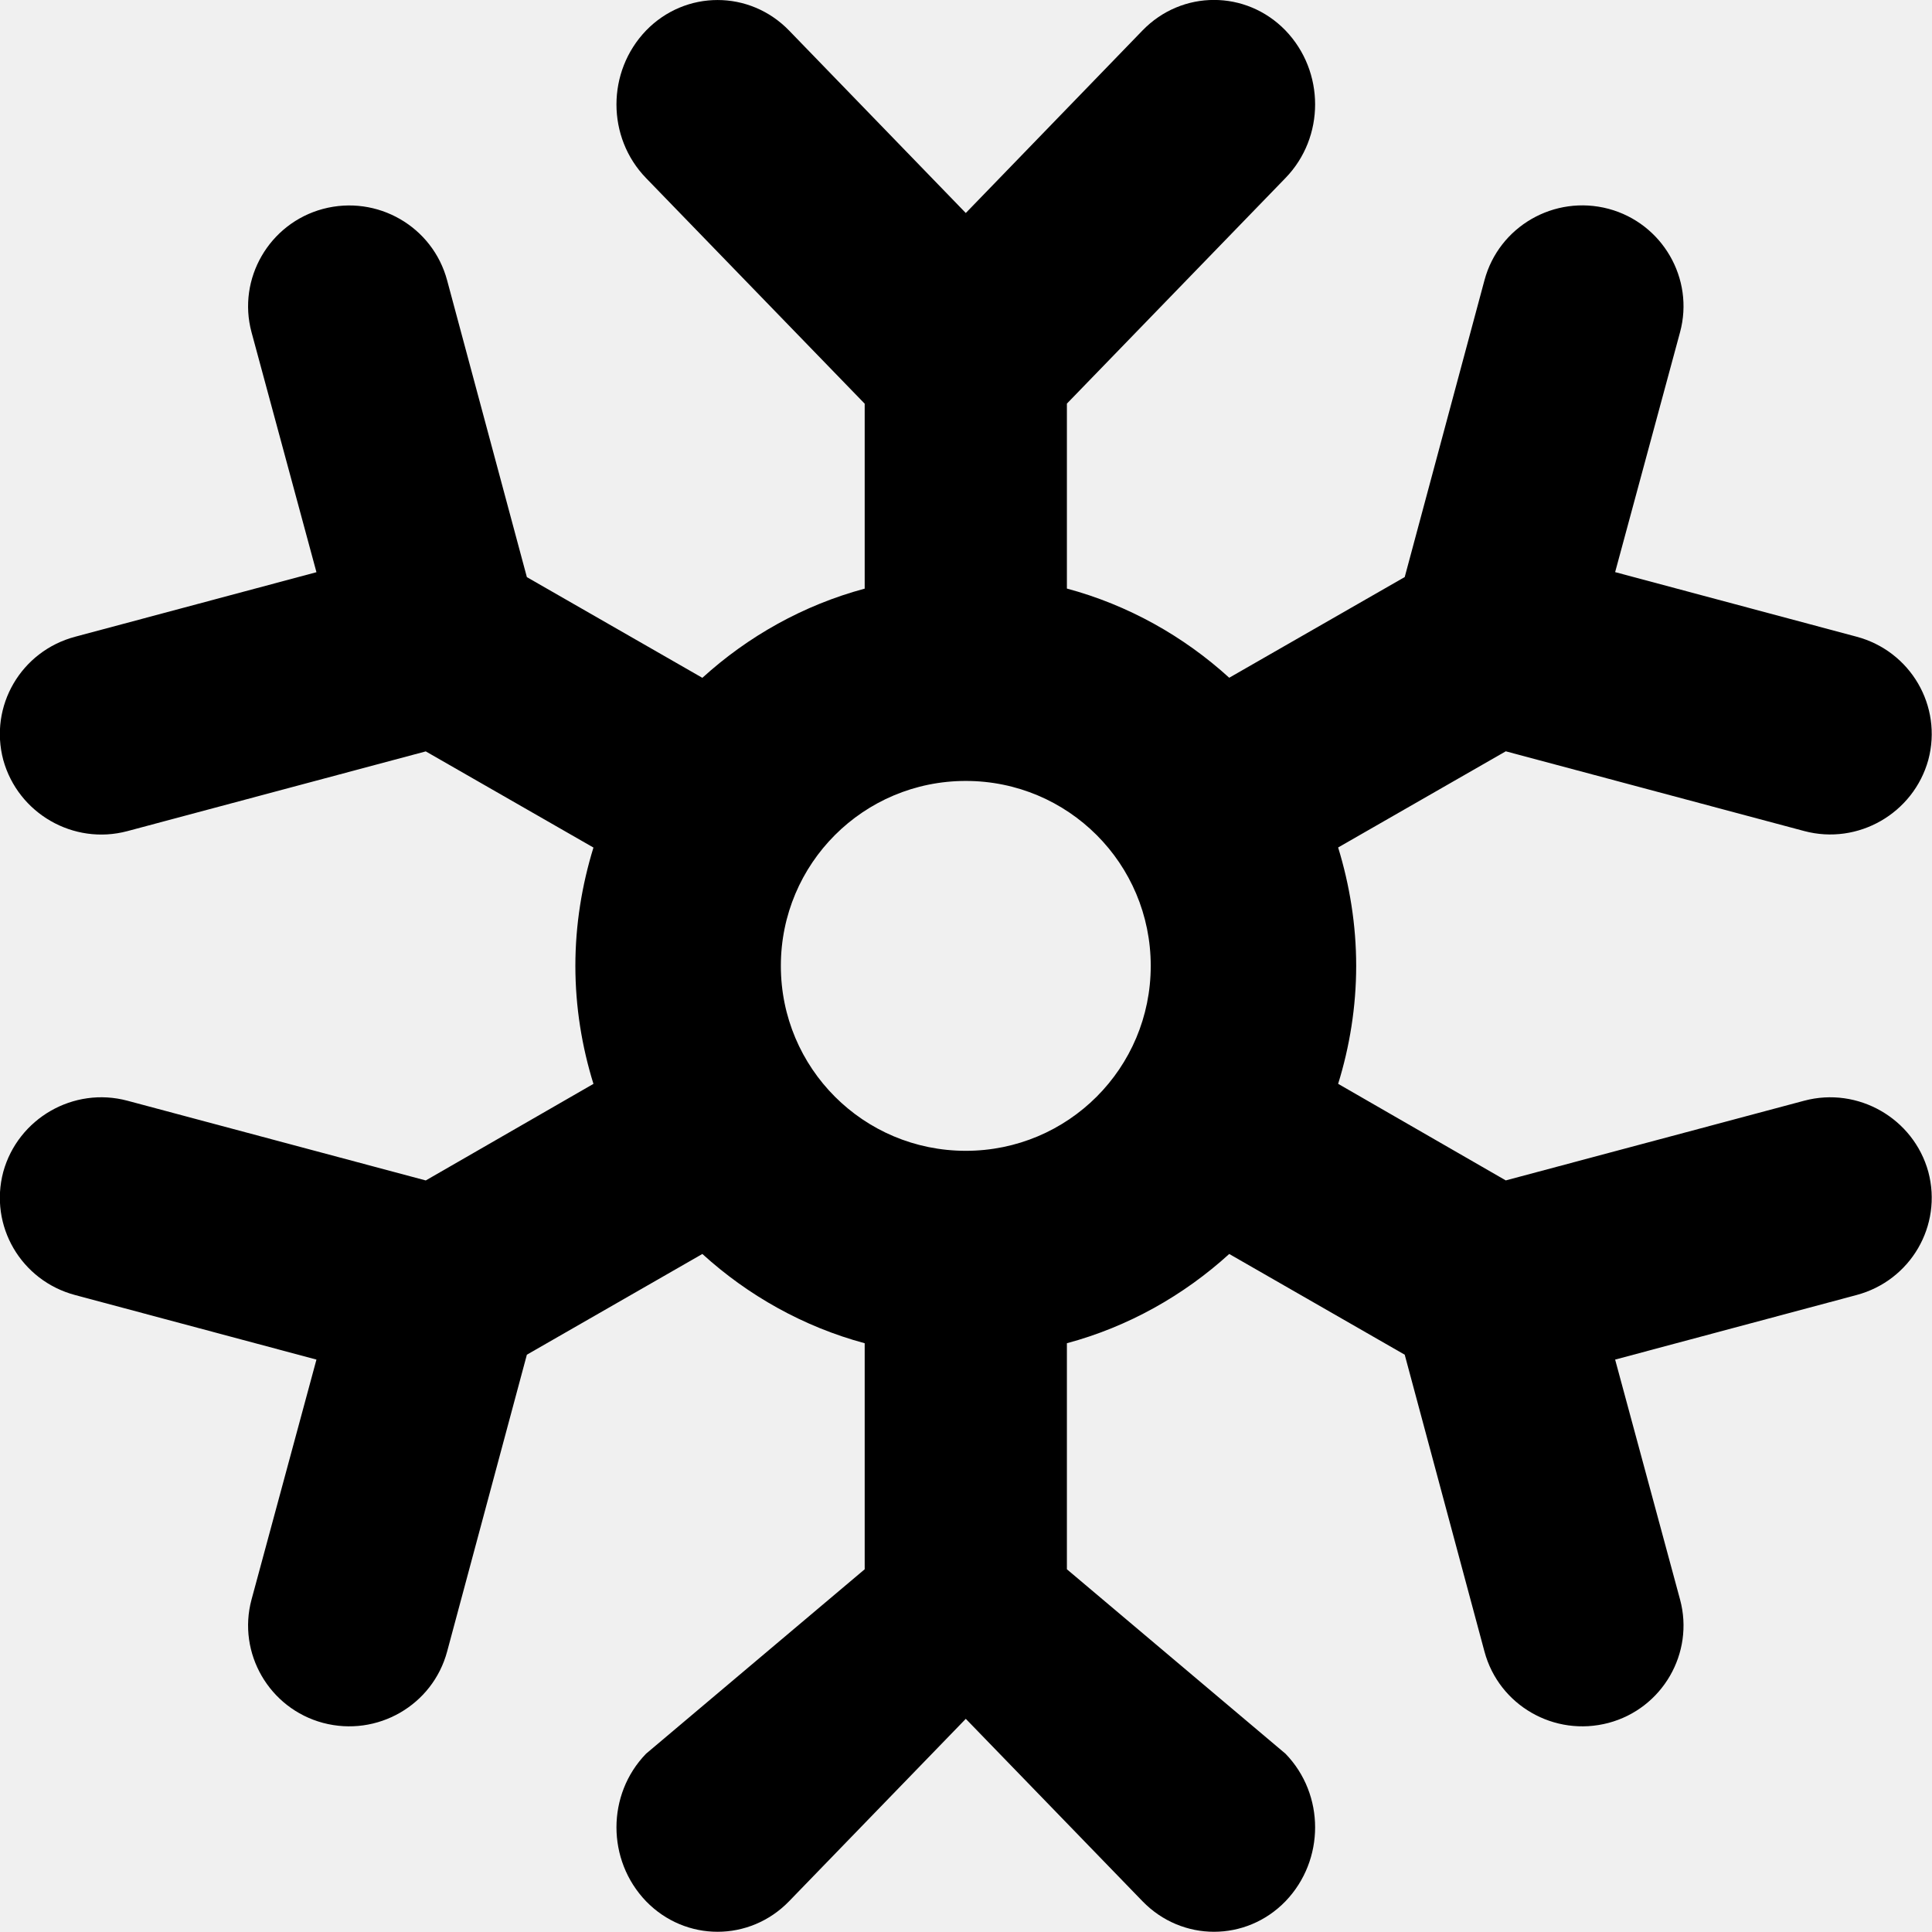
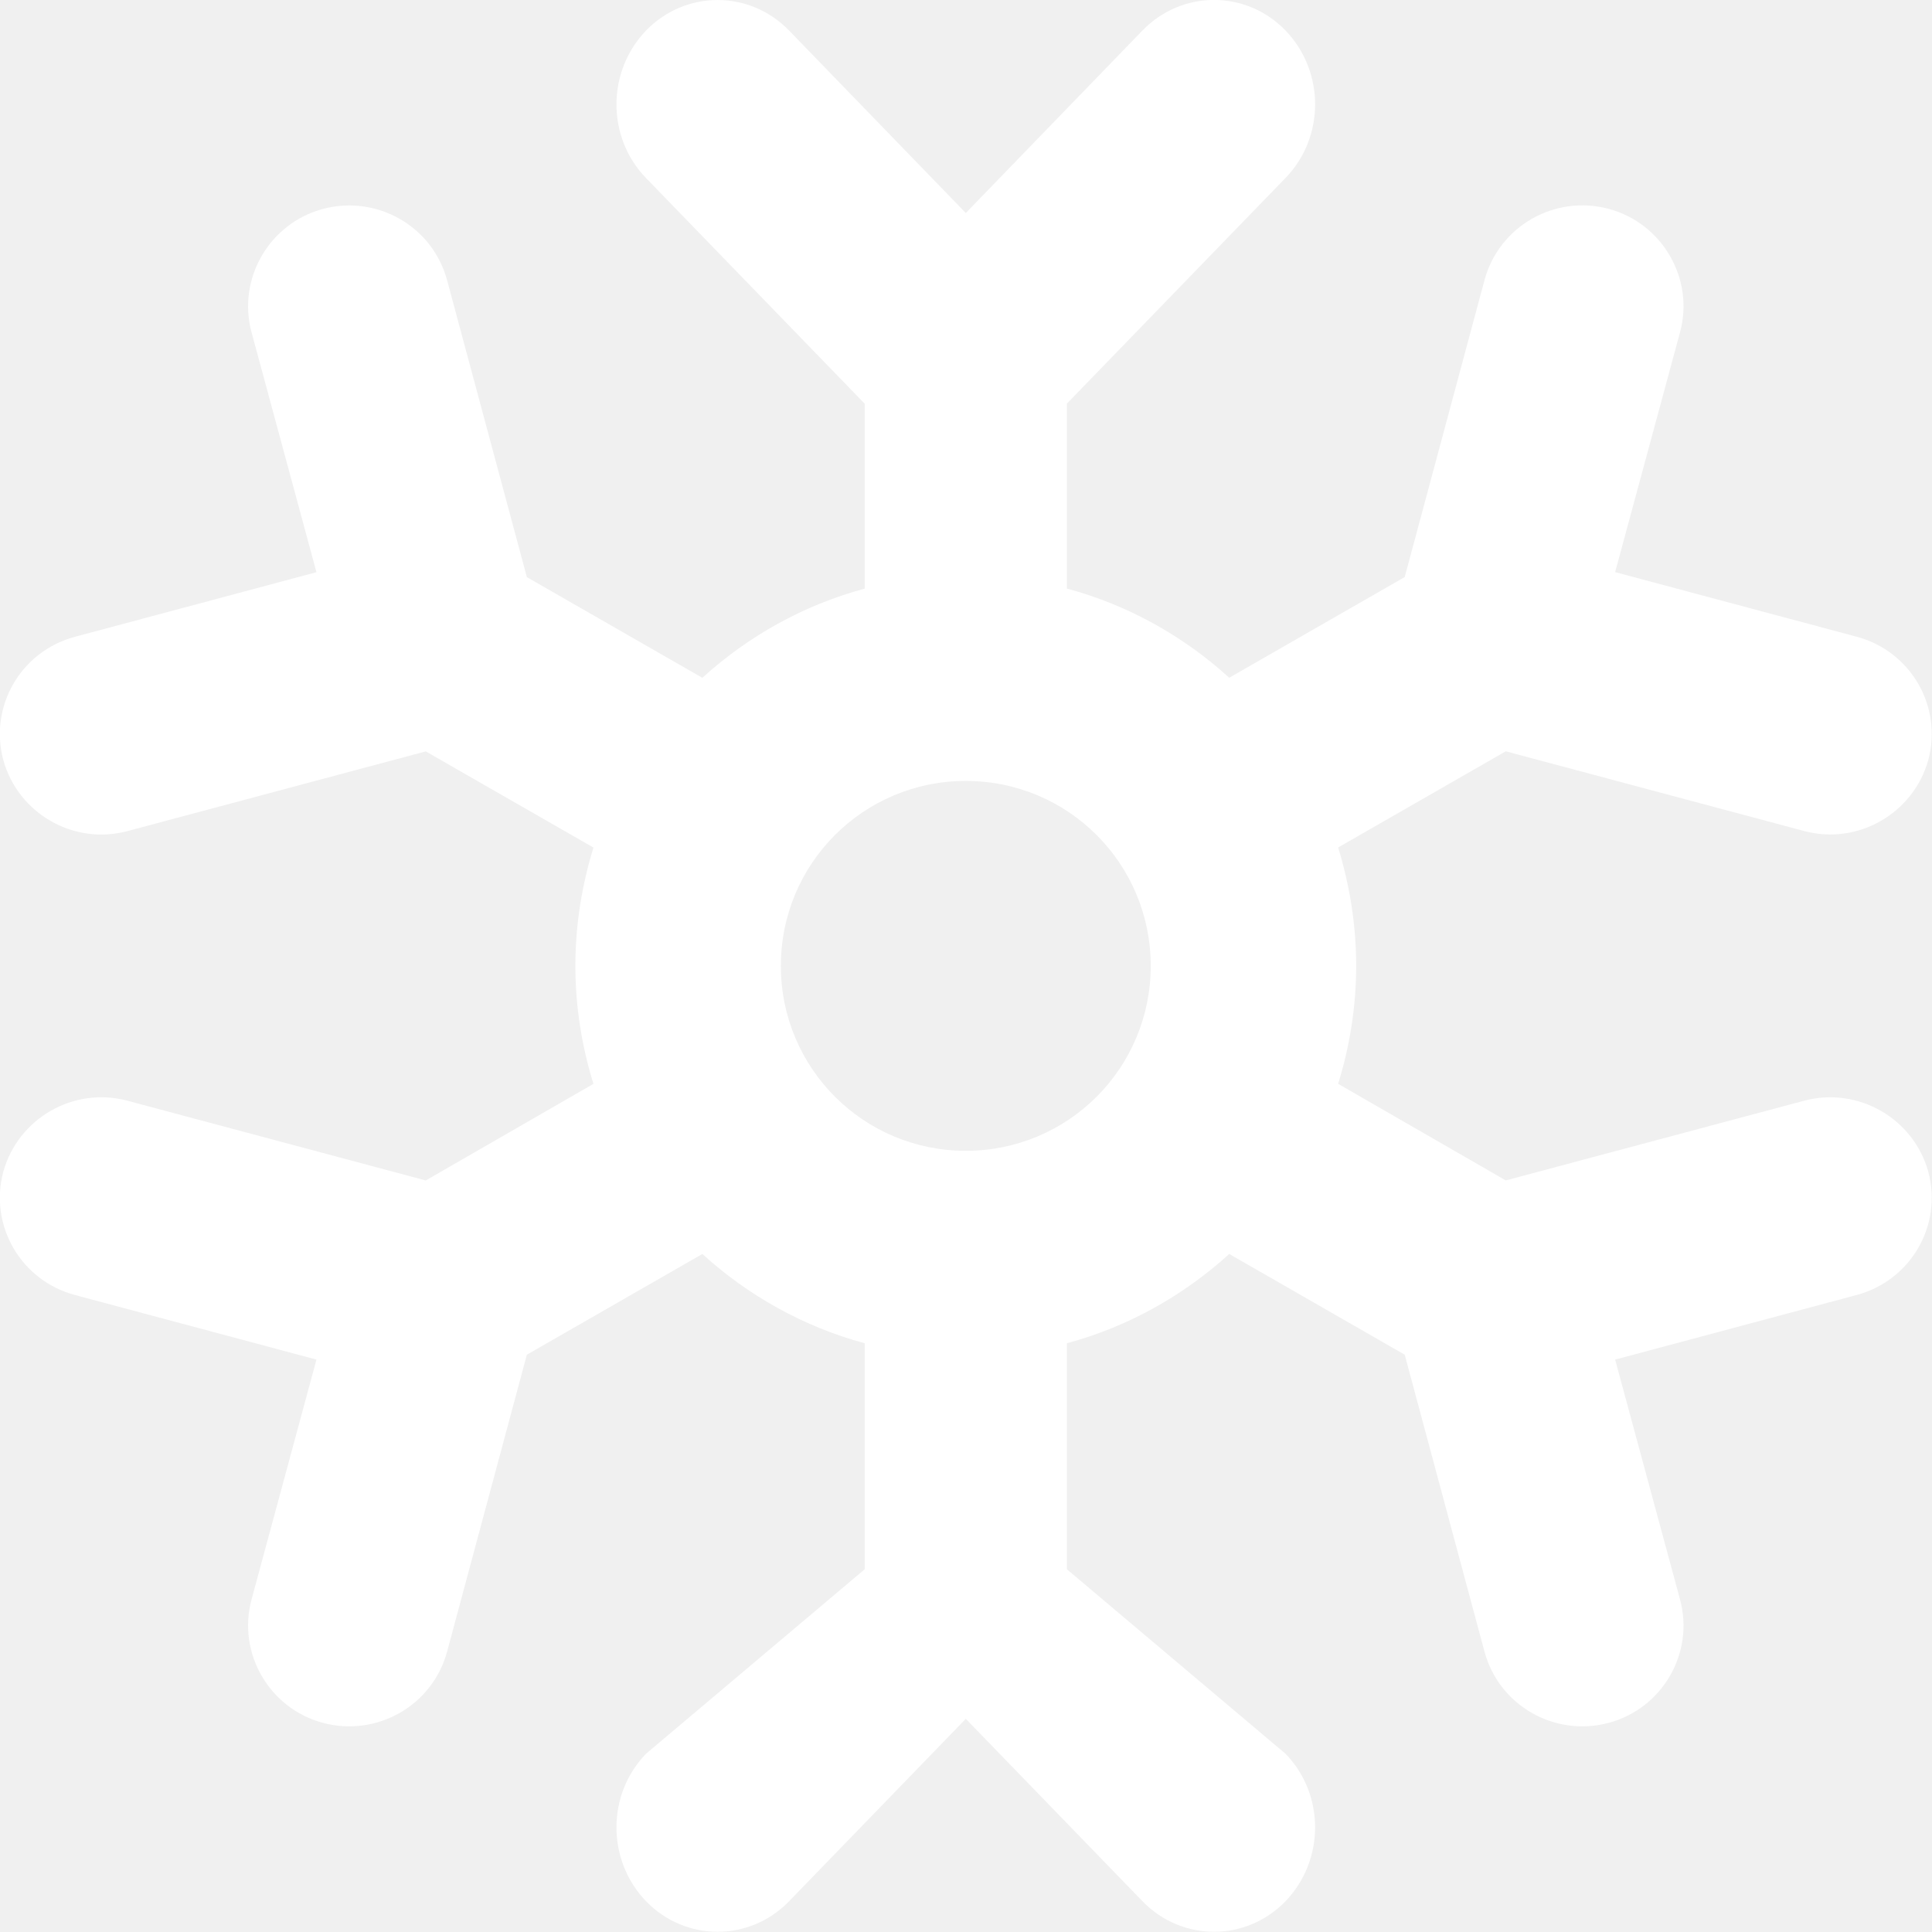
- <svg xmlns="http://www.w3.org/2000/svg" version="1.1" fill="#000000" viewBox="0.5 1 47.01 47.01">
+ <svg xmlns="http://www.w3.org/2000/svg" version="1.1" fill="#ffffff" viewBox="0.5 1 47.01 47.01">
  <path d="M14.5 24.502c0 1 0.16 1.97 0.44 2.871l-4.080 2.35-7.26-1.94c-1.31-0.35-2.66 0.43-3.020 1.729-0.35 1.311 0.43 2.65 1.75 3l5.87 1.57-1.58 5.84c-0.35 1.301 0.43 2.65 1.74 3 1.32 0.35 2.67-0.43 3.020-1.738l1.94-7.221 4.27-2.451c1.11 1.010 2.46 1.771 3.95 2.172v5.5l-5.32 4.488c-0.96 0.99-0.96 2.59 0 3.59 0.96 0.99 2.52 0.99 3.48 0l4.3-4.439 4.3 4.439c0.96 0.99 2.52 0.99 3.479 0 0.961-1 0.961-2.6 0-3.59l-5.319-4.488v-5.5c1.49-0.4 2.84-1.162 3.95-2.172l4.27 2.451 1.94 7.221c0.35 1.309 1.699 2.088 3.020 1.738 1.311-0.35 2.091-1.699 1.74-3l-1.58-5.84 5.87-1.57c1.32-0.35 2.1-1.689 1.75-3-0.359-1.299-1.71-2.078-3.020-1.729l-7.261 1.939-4.079-2.35c0.279-0.9 0.439-1.871 0.439-2.871s-0.16-1.97-0.439-2.88l4.079-2.34 7.261 1.94c1.31 0.35 2.66-0.431 3.020-1.73 0.35-1.31-0.43-2.65-1.75-3l-5.87-1.57 1.58-5.84c0.351-1.3-0.43-2.649-1.74-3-1.32-0.35-2.67 0.43-3.020 1.74l-1.94 7.22-4.27 2.45c-1.11-1.010-2.46-1.77-3.95-2.17v-4.5l5.319-5.49c0.961-0.99 0.961-2.59 0-3.59-0.96-0.99-2.52-0.99-3.479 0l-4.3 4.442-4.3-4.44c-0.96-0.99-2.52-0.99-3.48 0-0.96 1-0.96 2.6 0 3.59l5.32 5.49v4.5c-1.49 0.4-2.84 1.16-3.95 2.17l-4.27-2.45-1.94-7.22c-0.35-1.311-1.7-2.090-3.020-1.74-1.31 0.351-2.090 1.7-1.74 3l1.58 5.84-5.87 1.57c-1.32 0.35-2.1 1.69-1.75 3 0.36 1.3 1.71 2.080 3.020 1.73l7.26-1.94 4.080 2.34c-0.28 0.91-0.44 1.879-0.44 2.879zM24 29.002c-2.49 0-4.5-2.010-4.5-4.5s2.010-4.5 4.5-4.5 4.5 2.010 4.5 4.5c0 2.49-2.010 4.5-4.5 4.5z" />
</svg>
